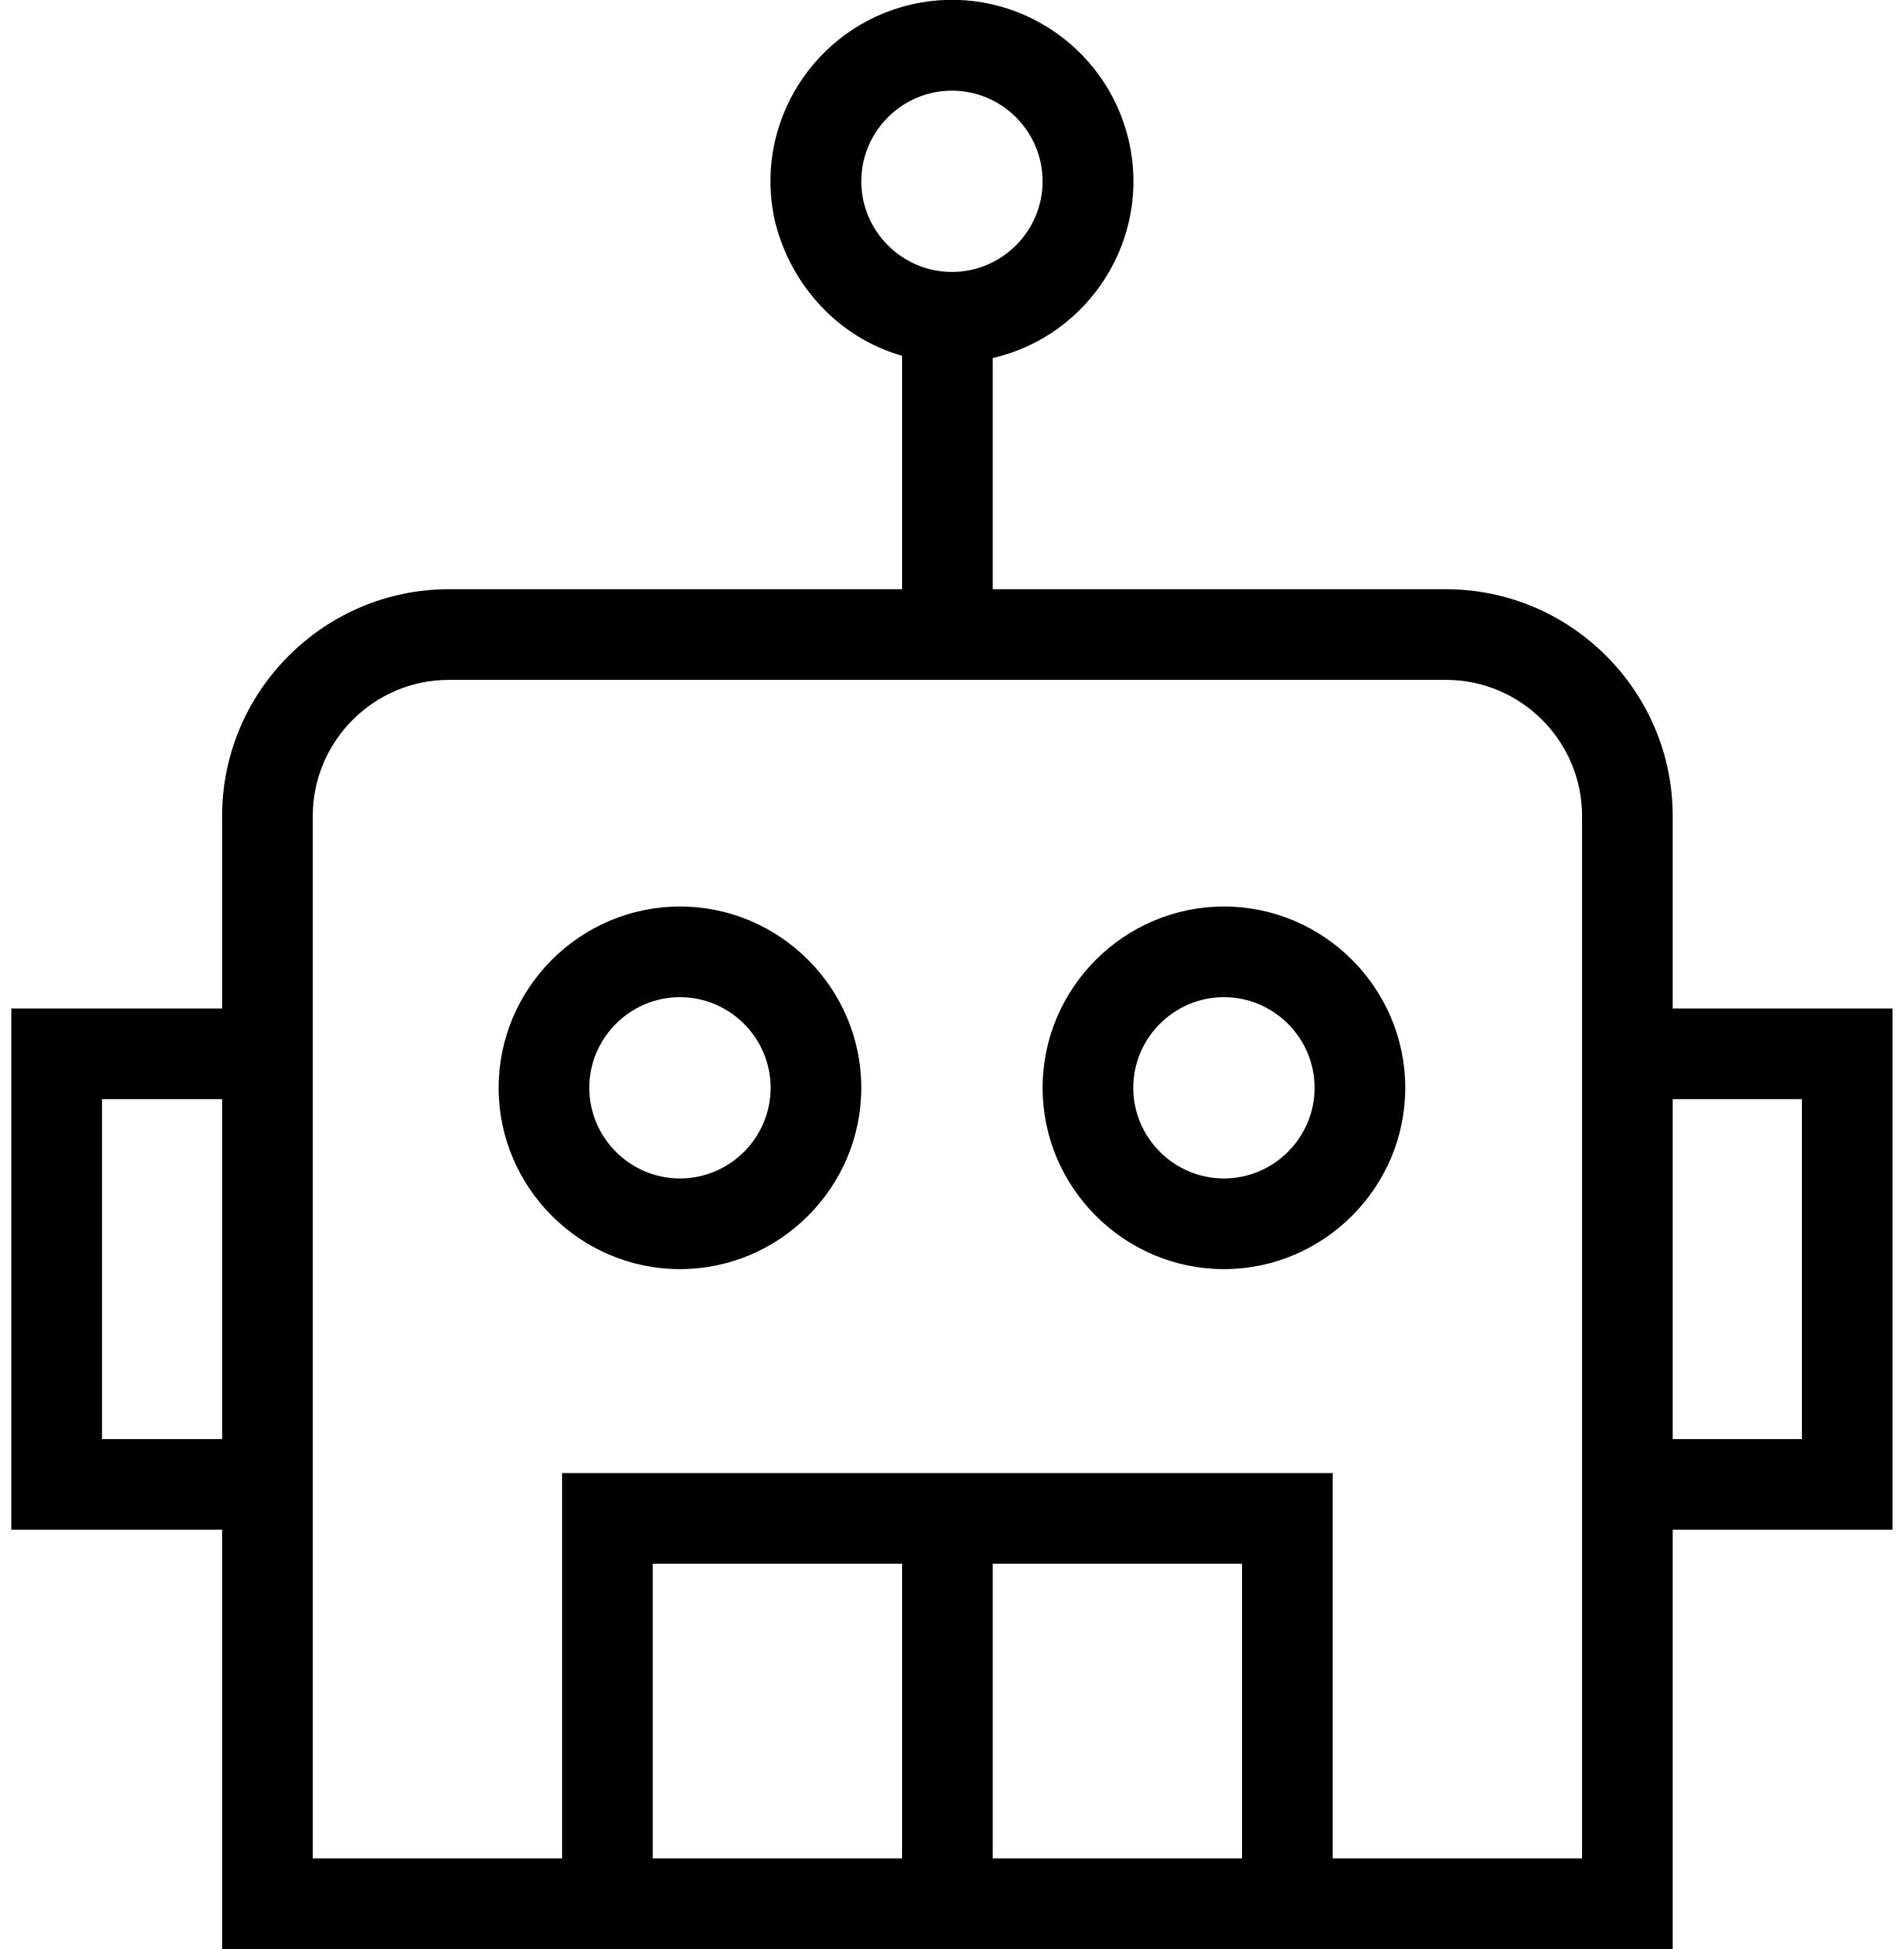
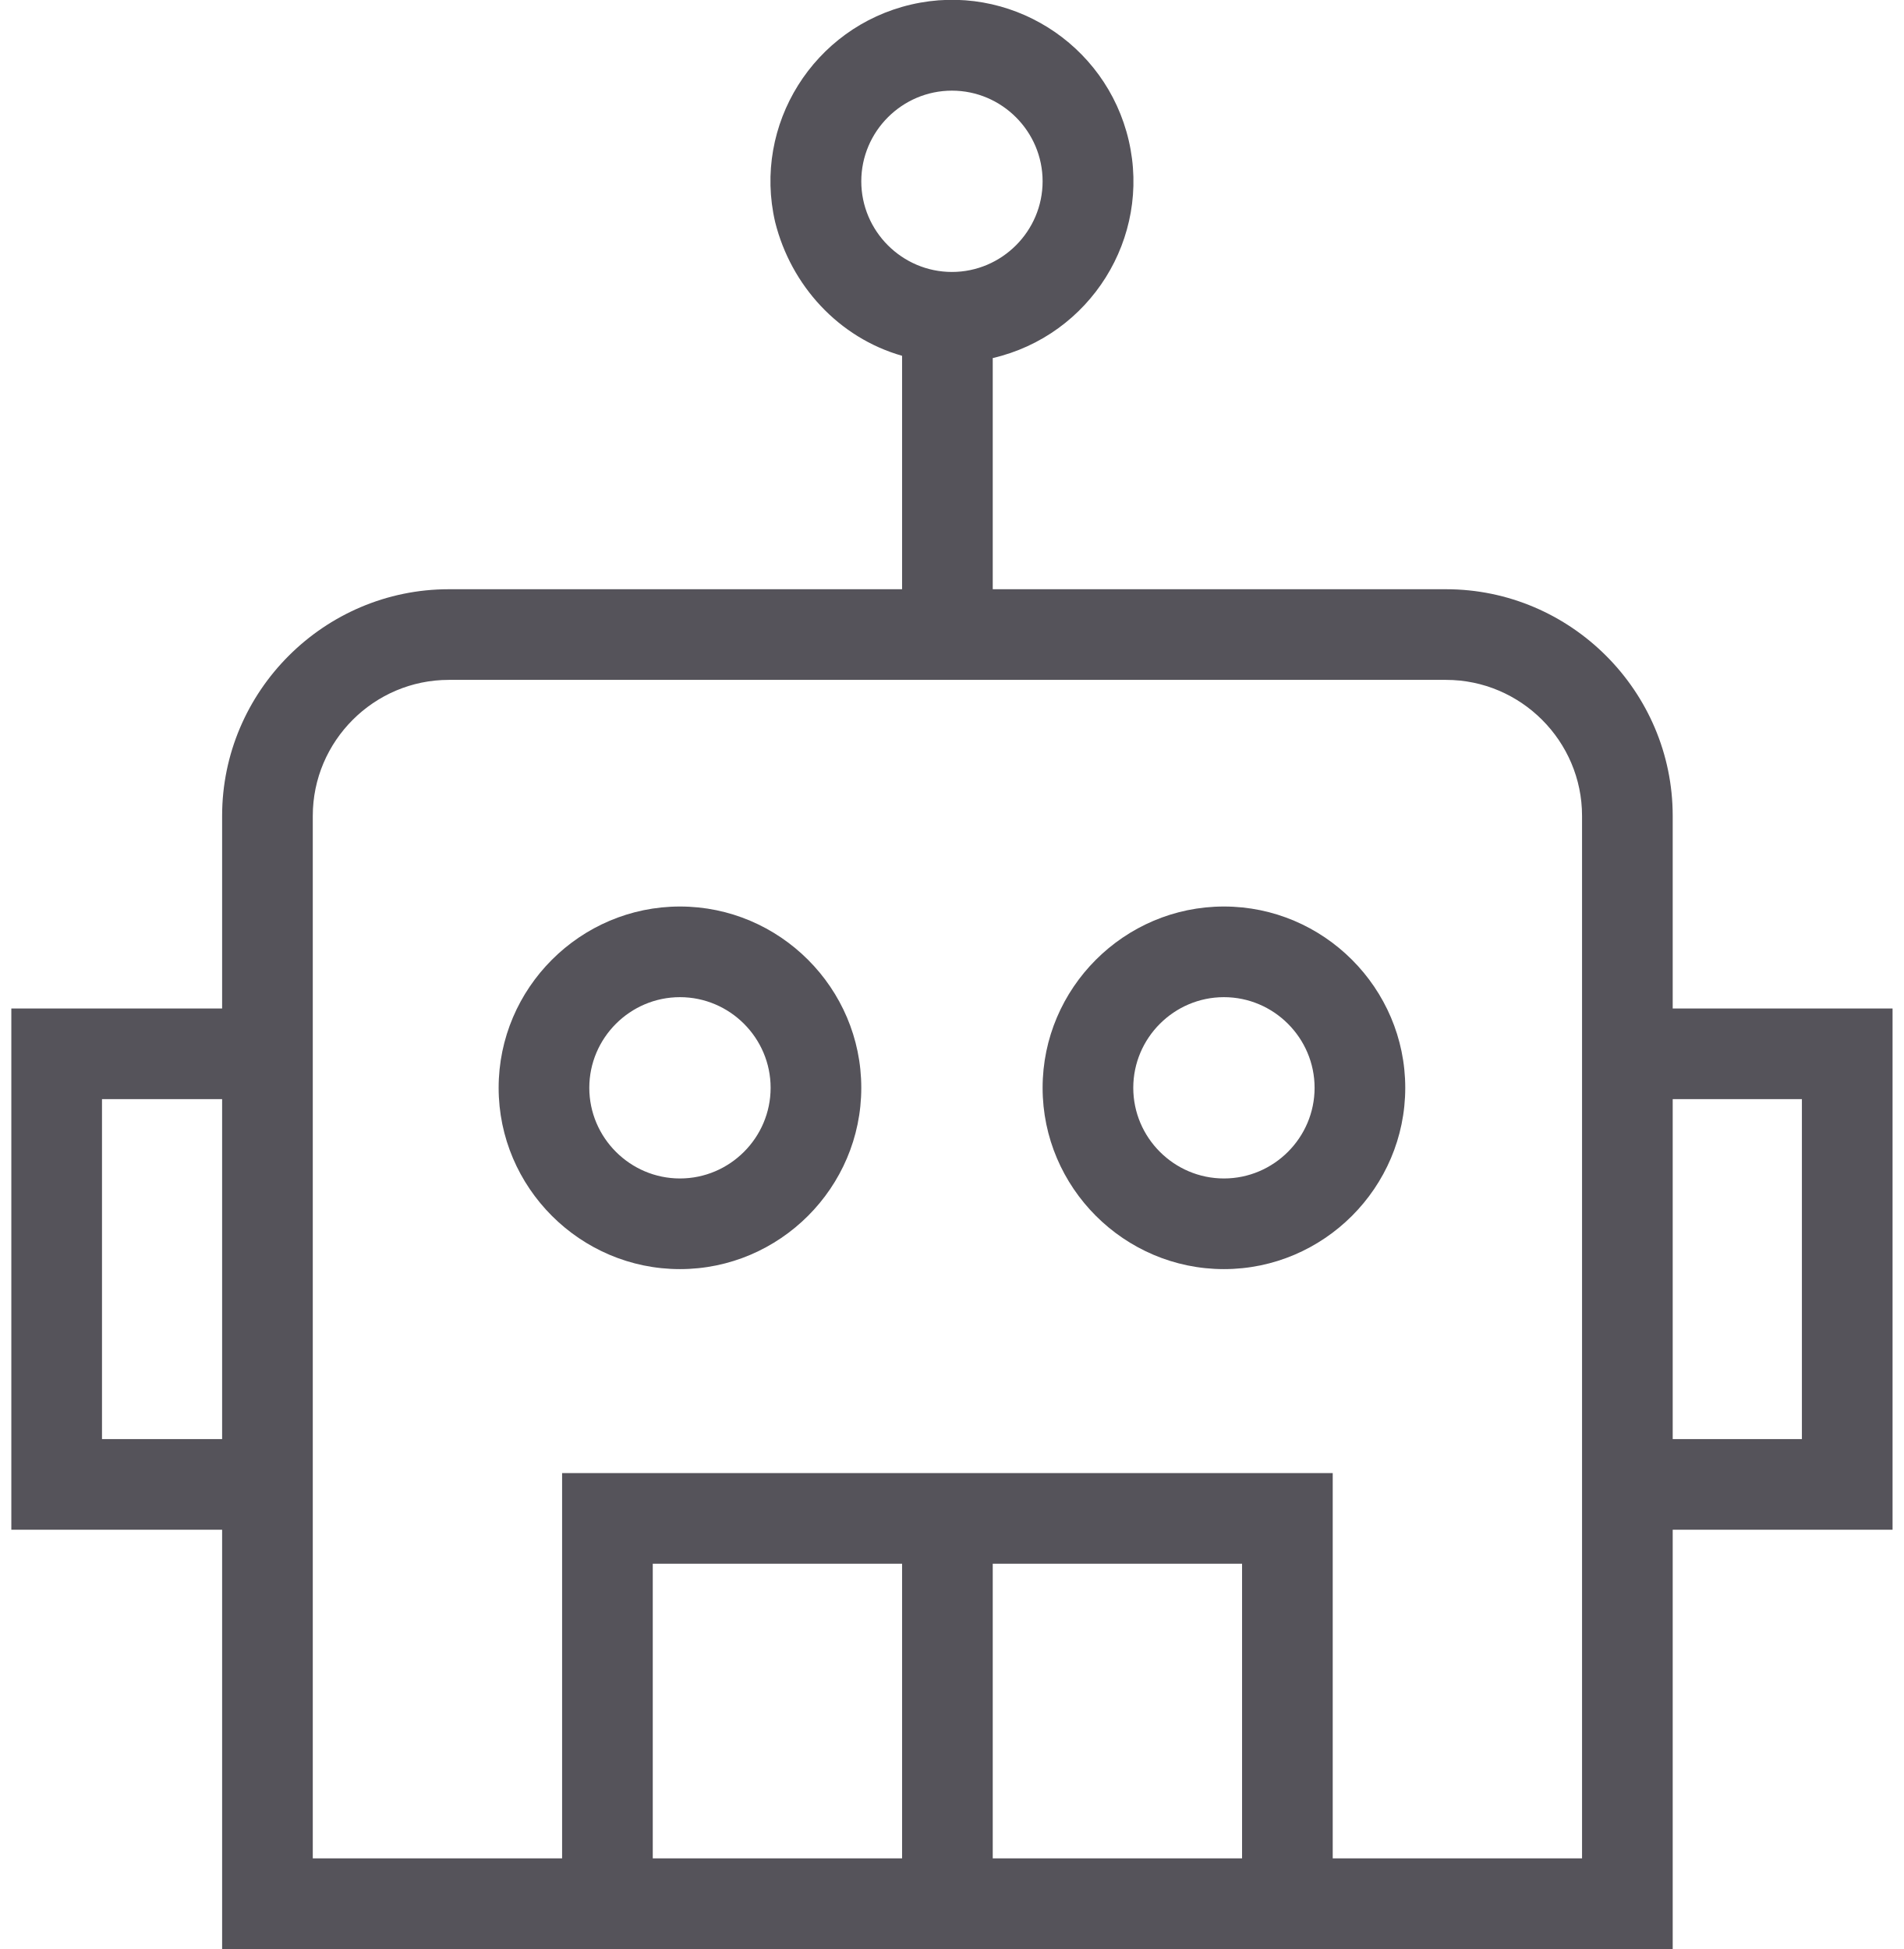
<svg xmlns="http://www.w3.org/2000/svg" width="84" height="86" viewBox="0 0 84 86">
-   <g transform="translate(0 -1)">
+   <g fill="#55535A" transform="translate(0 -1)">
    <path d="M83.5,45.5 L73.8,45.5 L73.8,37 C73.8,31.5 69.3,27 63.8,27 L43.8,27 L43.8,16.8 C48.1,15.8 50.8,11.5 49.8,7.2 C48.8,2.9 44.5,0.2 40.2,1.2 C35.9,2.2 33.2,6.5 34.2,10.8 C34.9,13.6 37,15.9 39.8,16.7 L39.8,27 L19.8,27 C14.3,27 9.8,31.5 9.8,37 L9.8,45.5 L0.5,45.5 L0.5,68.5 L9.8,68.5 L9.8,87 L73.8,87 L73.8,68.5 L83.5,68.5 L83.5,45.5 Z M38,9 C38,6.8 39.8,5 42,5 C44.2,5 46,6.8 46,9 C46,11.2 44.2,13 42,13 C39.8,13 38,11.2 38,9 Z M4.5,64.5 L4.5,49.5 L9.8,49.5 L9.8,64.5 L4.5,64.5 Z M54.8,83 L43.8,83 L43.8,70 L54.8,70 L54.8,83 Z M39.8,83 L28.8,83 L28.8,70 L39.8,70 L39.8,83 Z M69.8,83 L58.8,83 L58.8,66 L24.8,66 L24.8,83 L13.8,83 L13.8,37 C13.8,33.7 16.5,31 19.8,31 L63.8,31 C67.1,31 69.8,33.7 69.8,37 L69.8,83 Z M79.5,64.5 L73.8,64.5 L73.8,49.5 L79.5,49.5 L79.5,64.5 Z" />
    <path d="M30 41C25.6 41 22 44.6 22 49 22 53.4 25.6 57 30 57 34.4 57 38 53.4 38 49 38 44.6 34.4 41 30 41zM30 53C27.8 53 26 51.2 26 49 26 46.8 27.8 45 30 45 32.2 45 34 46.8 34 49 34 51.2 32.2 53 30 53zM54 41C49.6 41 46 44.6 46 49 46 53.4 49.6 57 54 57 58.4 57 62 53.4 62 49 62 44.6 58.4 41 54 41zM54 53C51.8 53 50 51.2 50 49 50 46.8 51.8 45 54 45 56.2 45 58 46.8 58 49 58 51.2 56.2 53 54 53z" />
  </g>
</svg>
